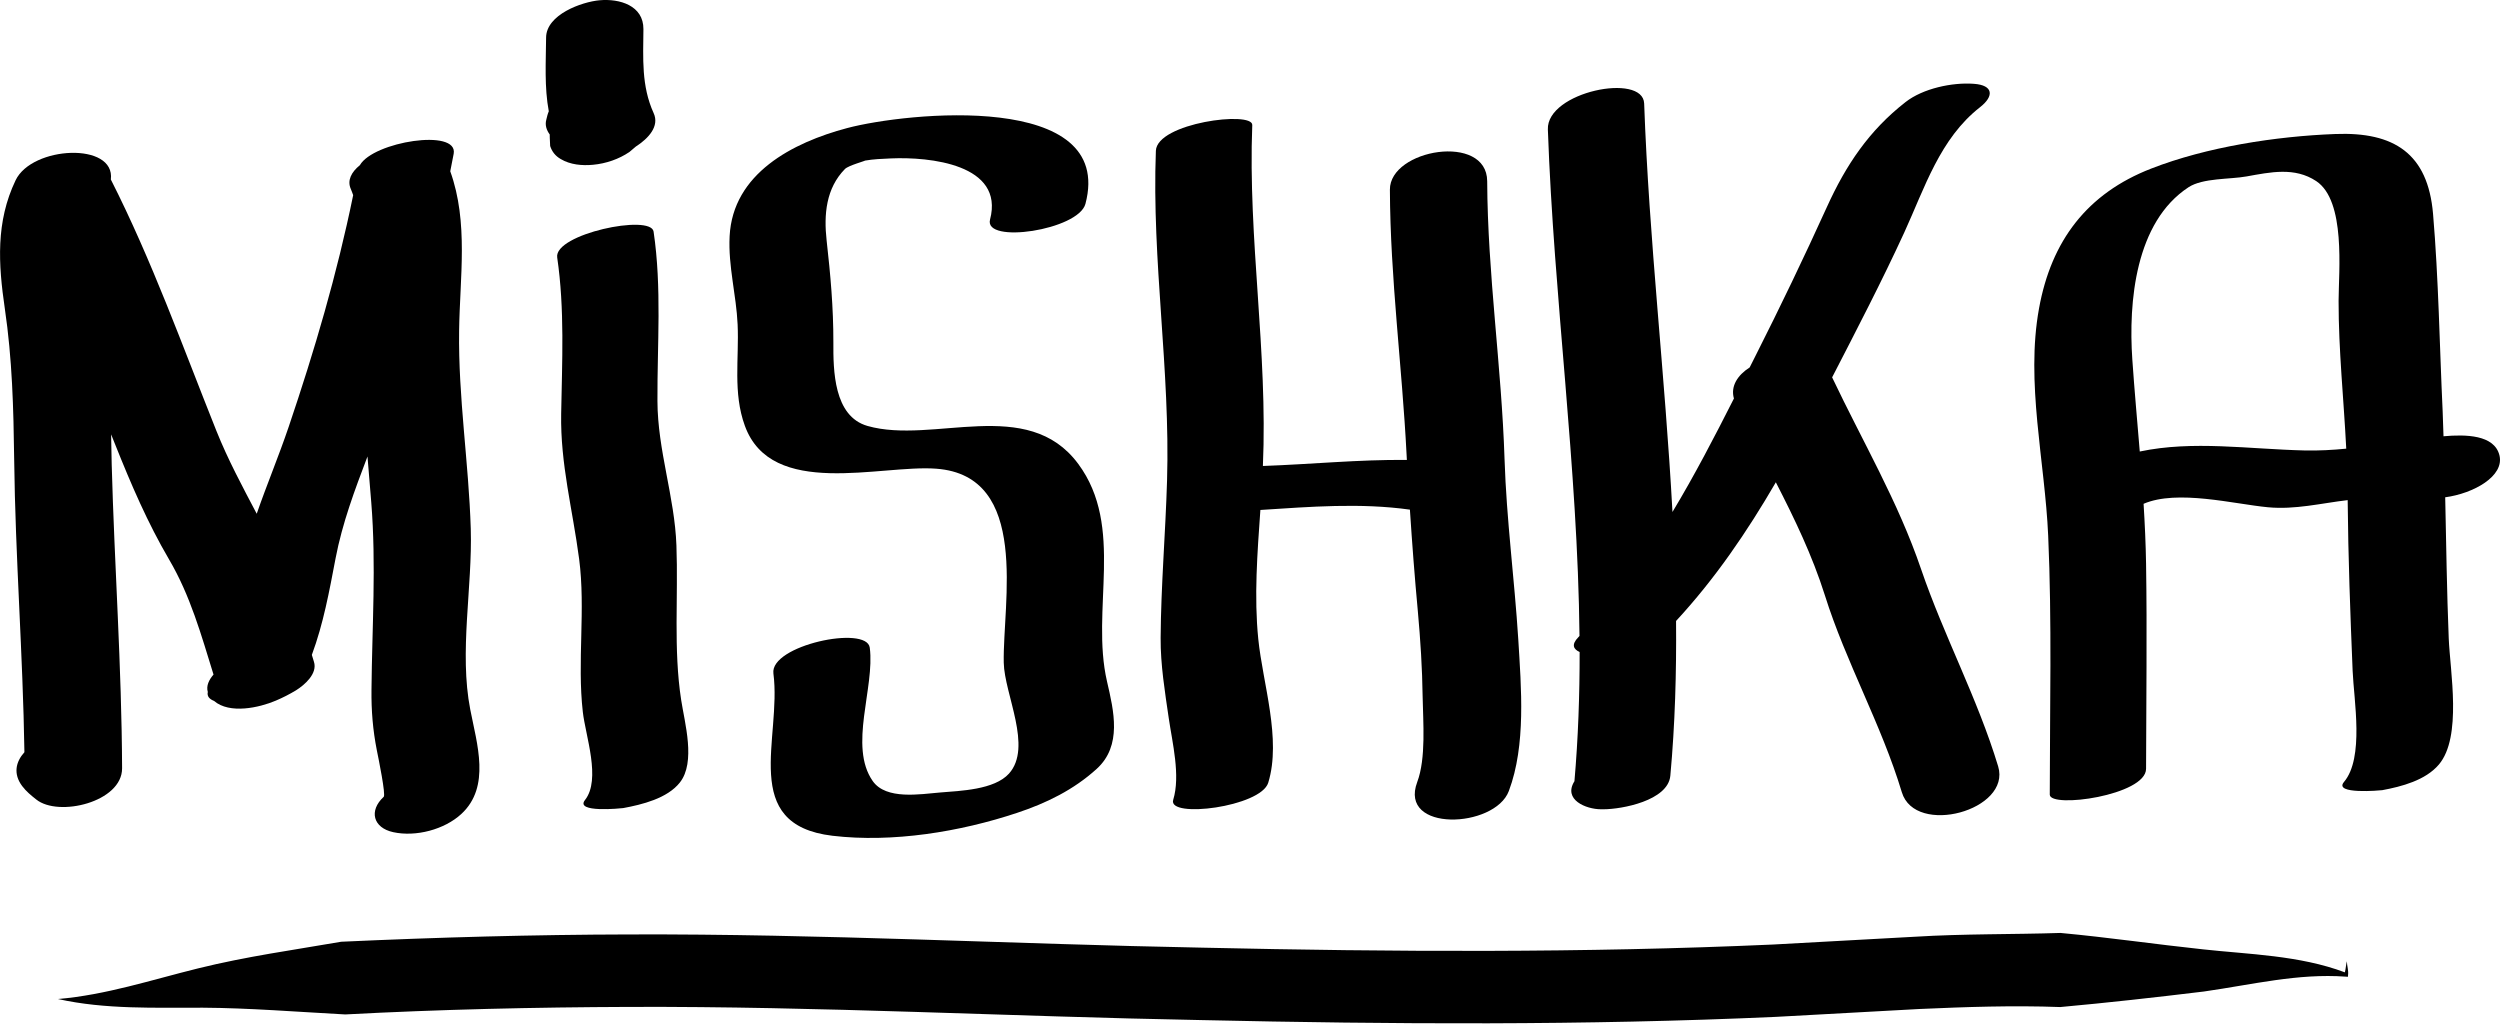
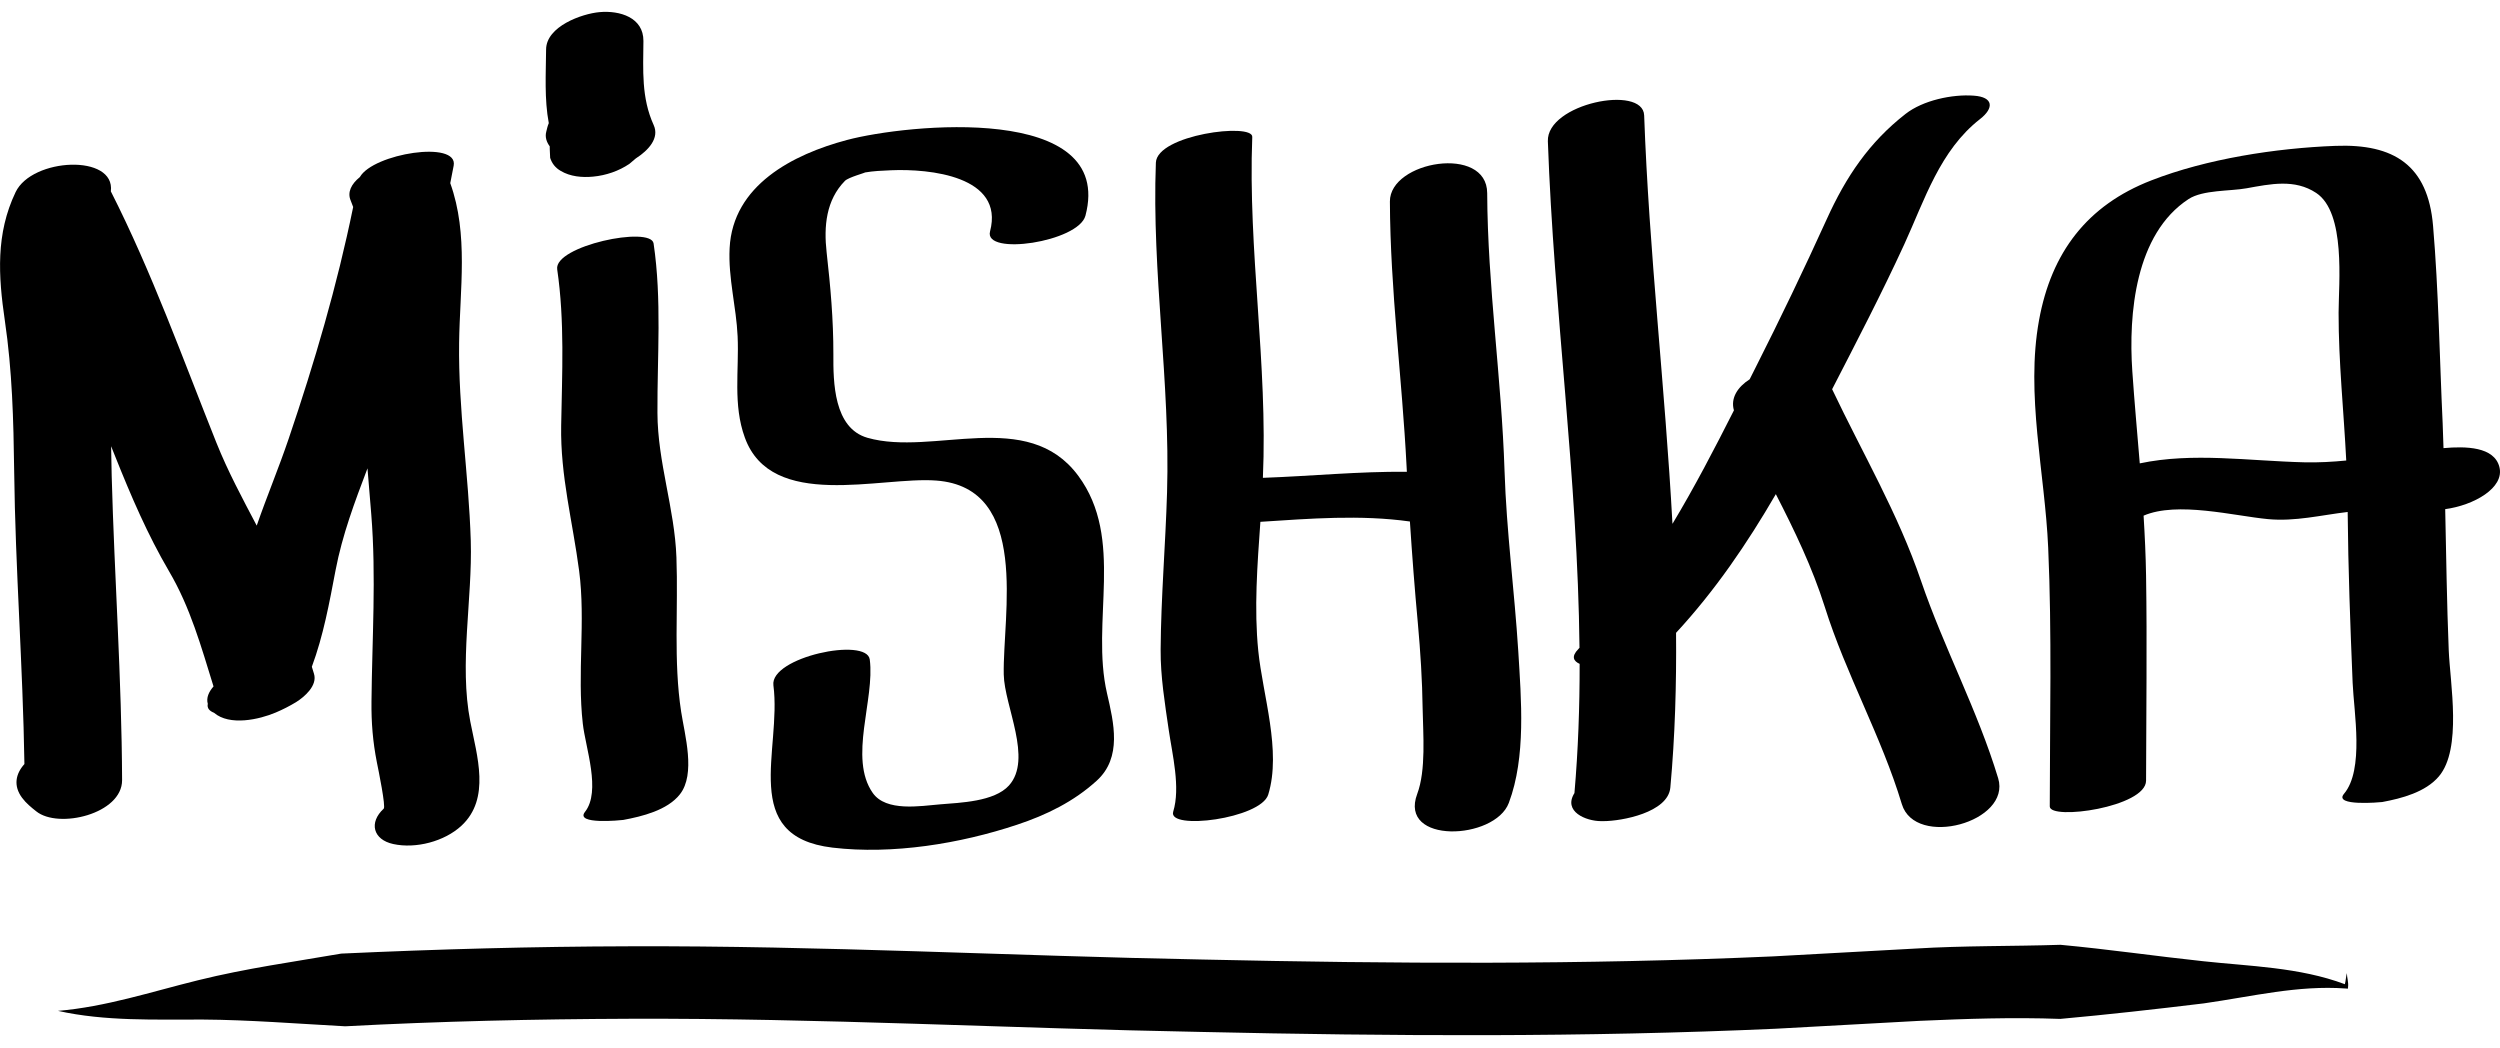
- <svg xmlns="http://www.w3.org/2000/svg" version="1.1" id="Layer_2" x="0px" y="0px" width="85.589px" height="35.034px" viewBox="32.458 20.216 85.589 35.034" enable-background="new 32.458 20.216 85.589 35.034" xml:space="preserve">
+ <svg xmlns="http://www.w3.org/2000/svg" version="1.1" id="Layer_2" x="0px" y="0px" width="95.589px" height="40.034px" viewBox="32.458 20.216 85.589 35.034" enable-background="new 32.458 20.216 85.589 35.034" xml:space="preserve">
  <g>
    <path d="M36.638,46.517c-0.014-3.472-0.262-6.938-0.356-10.409c-0.008-0.34-0.015-0.681-0.02-1.021   c0.049,0.122,0.097,0.243,0.146,0.364c0.54,1.352,1.103,2.663,1.839,3.92c0.731,1.244,1.099,2.58,1.521,3.939   c-0.159,0.182-0.256,0.39-0.196,0.596c-0.033,0.15,0.059,0.245,0.212,0.306c0.537,0.46,1.55,0.231,2.113-0.008   c0.242-0.102,0.474-0.221,0.696-0.355c0.29-0.181,0.744-0.572,0.613-0.977c-0.024-0.079-0.049-0.157-0.072-0.235   c0.396-1.068,0.598-2.179,0.813-3.308c0.23-1.206,0.659-2.345,1.092-3.485c0.043,0.521,0.088,1.044,0.129,1.566   c0.174,2.147,0.028,4.27,0.008,6.422c-0.008,0.713,0.046,1.375,0.184,2.075c0.059,0.287,0.31,1.521,0.235,1.588   c-0.516,0.476-0.366,1.061,0.326,1.211c0.771,0.169,1.753-0.088,2.333-0.625c1.009-0.934,0.531-2.396,0.304-3.572   c-0.385-1.973,0.077-4.181,0.017-6.189c-0.069-2.26-0.43-4.503-0.399-6.769c0.023-1.831,0.328-3.714-0.303-5.471   c0.039-0.2,0.08-0.398,0.117-0.6c0.163-0.879-2.754-0.414-3.212,0.392c-0.29,0.235-0.438,0.519-0.313,0.806   c0.031,0.071,0.057,0.146,0.084,0.219c-0.552,2.699-1.321,5.313-2.207,7.93c-0.339,1.001-0.748,1.977-1.095,2.978   c-0.49-0.933-0.986-1.851-1.384-2.847c-1.155-2.891-2.199-5.813-3.61-8.596c0.16-1.289-2.698-1.153-3.261,0.026   c-0.682,1.426-0.592,2.866-0.369,4.393c0.254,1.721,0.298,3.411,0.32,5.147c0.039,3.347,0.3,6.689,0.351,10.04   c-0.298,0.331-0.389,0.741-0.078,1.158c0.136,0.182,0.306,0.321,0.482,0.46C34.454,48.198,36.643,47.679,36.638,46.517z" />
    <path d="M54.834,28.145c-0.089-0.613-3.416,0.084-3.3,0.885c0.259,1.776,0.167,3.561,0.136,5.352   c-0.031,1.722,0.394,3.282,0.615,4.971c0.226,1.732-0.071,3.502,0.126,5.235c0.09,0.812,0.632,2.312,0.074,3.018   c-0.354,0.447,1.237,0.285,1.31,0.275c0.646-0.12,1.509-0.331,1.938-0.875c0.552-0.697,0.165-2.042,0.045-2.827   c-0.267-1.734-0.097-3.537-0.162-5.286c-0.061-1.676-0.644-3.254-0.65-4.946C54.957,32.001,55.119,30.077,54.834,28.145z" />
    <path d="M57.958,34.791c0.91,2.514,4.648,1.327,6.551,1.471c3.238,0.239,2.272,4.607,2.313,6.641   c0.022,1.085,0.995,2.889,0.179,3.798c-0.502,0.556-1.669,0.589-2.352,0.646c-0.687,0.057-1.854,0.261-2.312-0.39   c-0.836-1.194,0.077-3.2-0.102-4.568c-0.103-0.78-3.424-0.08-3.299,0.884c0.29,2.211-1.179,5.175,2.022,5.556   c2.059,0.244,4.372-0.136,6.317-0.783c1.008-0.334,1.943-0.792,2.731-1.509c0.872-0.794,0.585-1.979,0.352-2.987   c-0.569-2.458,0.616-5.289-0.987-7.454c-1.738-2.345-4.962-0.657-7.212-1.297c-1.161-0.33-1.175-1.911-1.17-2.86   c0.002-1.202-0.098-2.302-0.231-3.491c-0.1-0.887-0.021-1.787,0.628-2.447c0.119-0.121,0.723-0.283,0.681-0.286   c0.299-0.051,0.572-0.062,0.9-0.076c1.304-0.056,3.885,0.195,3.386,2.092c-0.226,0.851,3.028,0.363,3.266-0.537   c1.021-3.874-6.138-3.131-8.159-2.593c-1.863,0.494-3.916,1.555-4.023,3.704c-0.052,1.027,0.229,2.006,0.274,3.022   C57.764,32.494,57.546,33.662,57.958,34.791z" />
    <path d="M72.413,36.661c-0.053,1.799-0.208,3.593-0.22,5.393c-0.006,0.921,0.146,1.842,0.278,2.75   c0.122,0.841,0.407,1.964,0.152,2.796c-0.198,0.646,3,0.242,3.254-0.587c0.458-1.497-0.188-3.402-0.341-4.918   c-0.147-1.451-0.032-2.945,0.072-4.42c1.708-0.11,3.418-0.249,5.119-0.011c0.076,1.163,0.164,2.321,0.272,3.483   c0.088,0.976,0.151,1.948,0.164,2.929c0.015,0.855,0.12,2.099-0.185,2.913c-0.651,1.731,2.655,1.59,3.136,0.308   c0.592-1.577,0.423-3.537,0.323-5.194c-0.13-2.059-0.404-4.106-0.47-6.166c-0.102-3.183-0.58-6.329-0.594-9.516   c-0.007-1.661-3.338-1.099-3.331,0.288c0.012,3.04,0.417,6.037,0.571,9.068c0.005,0.061,0.008,0.121,0.01,0.185   c-1.64-0.016-3.281,0.149-4.929,0.207c0.171-3.902-0.515-7.771-0.364-11.672c0.02-0.492-3.264-0.077-3.3,0.883   C71.887,29.151,72.526,32.891,72.413,36.661z" />
    <path d="M86.493,42.032c-0.254,0.259-0.159,0.414,0.045,0.506c0.001,1.474-0.05,2.949-0.178,4.424   c-0.396,0.63,0.39,0.96,0.912,0.96c0.028,0,0.055,0,0.082,0c0.622,0,2.209-0.293,2.289-1.148c0.162-1.769,0.211-3.535,0.196-5.299   c1.337-1.446,2.434-3.057,3.416-4.748c0.64,1.248,1.247,2.505,1.676,3.861c0.725,2.31,1.938,4.431,2.637,6.75   c0.459,1.521,3.754,0.621,3.298-0.885c-0.701-2.319-1.856-4.462-2.638-6.75c-0.791-2.322-1.998-4.361-3.046-6.568   c0.845-1.641,1.699-3.283,2.47-4.96c0.698-1.524,1.219-3.216,2.594-4.289c0.483-0.376,0.464-0.755-0.216-0.801   c-0.737-0.054-1.738,0.159-2.334,0.625c-1.25,0.974-2.042,2.158-2.694,3.595c-0.784,1.726-1.598,3.421-2.455,5.117   c-0.061,0.123-0.125,0.248-0.188,0.373c-0.412,0.264-0.66,0.642-0.539,1.064c-0.666,1.316-1.347,2.627-2.104,3.885   c-0.252-4.661-0.803-9.317-0.969-13.983c-0.036-1.068-3.345-0.403-3.297,0.886c0.204,5.785,1.024,11.557,1.083,17.34   C86.52,42.002,86.505,42.018,86.493,42.032z" />
    <path d="M118.027,35.8c-0.177-0.701-1.155-0.716-1.914-0.648c-0.01-0.281-0.017-0.566-0.029-0.849   c-0.106-2.241-0.139-4.53-0.329-6.765c-0.176-2.069-1.335-2.812-3.346-2.734c-2.035,0.077-4.404,0.443-6.302,1.183   c-2.197,0.853-3.421,2.471-3.841,4.784c-0.464,2.539,0.201,5.238,0.313,7.789c0.13,2.951,0.056,5.909,0.054,8.859   c0,0.484,3.297,0.027,3.297-0.884c0.004-2.338,0.037-4.676,0-7.014c-0.011-0.688-0.043-1.374-0.085-2.057   c1.155-0.499,3.106,0.01,4.255,0.118c0.933,0.089,1.826-0.138,2.732-0.244c0.017,1.946,0.09,3.905,0.17,5.851   c0.042,0.997,0.402,2.975-0.297,3.799c-0.368,0.436,1.249,0.288,1.31,0.28c0.668-0.124,1.482-0.338,1.939-0.877   c0.8-0.942,0.384-3.192,0.338-4.316c-0.065-1.611-0.086-3.223-0.121-4.834C117.144,37.111,118.208,36.515,118.027,35.8z    M111.365,35.638c-1.928-0.046-3.828-0.349-5.651,0.036c-0.086-1.051-0.183-2.098-0.255-3.154   c-0.134-1.962,0.099-4.702,1.928-5.896c0.492-0.318,1.413-0.264,1.984-0.368c0.819-0.147,1.647-0.328,2.384,0.16   c1.018,0.676,0.769,3.08,0.766,4.101c-0.002,1.69,0.177,3.37,0.262,5.059C112.317,35.622,111.844,35.648,111.365,35.638z" />
    <path d="M51.159,24.322c-0.048,0.18,0.013,0.356,0.119,0.497c0,0.039,0.002,0.075,0.002,0.114c0.004,0.094,0.009,0.188,0.013,0.282   c0.062,0.194,0.182,0.343,0.362,0.446c0.325,0.196,0.737,0.232,1.108,0.196c0.439-0.041,0.882-0.191,1.245-0.439   c0.072-0.062,0.143-0.122,0.216-0.183c0.438-0.282,0.818-0.697,0.612-1.146c-0.424-0.932-0.358-1.88-0.35-2.875   c0.005-0.808-0.812-1.051-1.501-0.989c-0.608,0.054-1.827,0.489-1.831,1.279c-0.007,0.836-0.062,1.698,0.092,2.522   C51.206,24.119,51.182,24.225,51.159,24.322z" />
    <path d="M112.736,53.505c-1.558-0.585-3.283-0.615-4.851-0.787c-1.603-0.17-3.245-0.41-4.884-0.562   c-1.637,0.053-3.31,0.027-4.972,0.129l-4.88,0.268c-6.487,0.289-12.999,0.253-19.517,0.107c-6.517-0.123-13.045-0.477-19.63-0.453   c-3.288,0.008-6.565,0.099-9.862,0.25c-1.632,0.283-3.239,0.501-4.904,0.913c-1.615,0.399-3.145,0.907-4.794,1.048   c1.623,0.362,3.341,0.292,4.962,0.297c1.579,0.01,3.243,0.143,4.872,0.231c3.229-0.172,6.487-0.246,9.733-0.258   c6.487-0.024,13.015,0.329,19.565,0.451c6.548,0.146,13.114,0.186,19.683-0.11l4.907-0.269c1.603-0.071,3.198-0.127,4.829-0.067   c1.628-0.148,3.253-0.33,4.918-0.532c1.664-0.238,3.22-0.627,4.854-0.509l0.074,0.006l0.006-0.055   c0.021-0.178-0.04-0.323-0.04-0.479C112.772,53.251,112.767,53.388,112.736,53.505z" />
  </g>
</svg>
